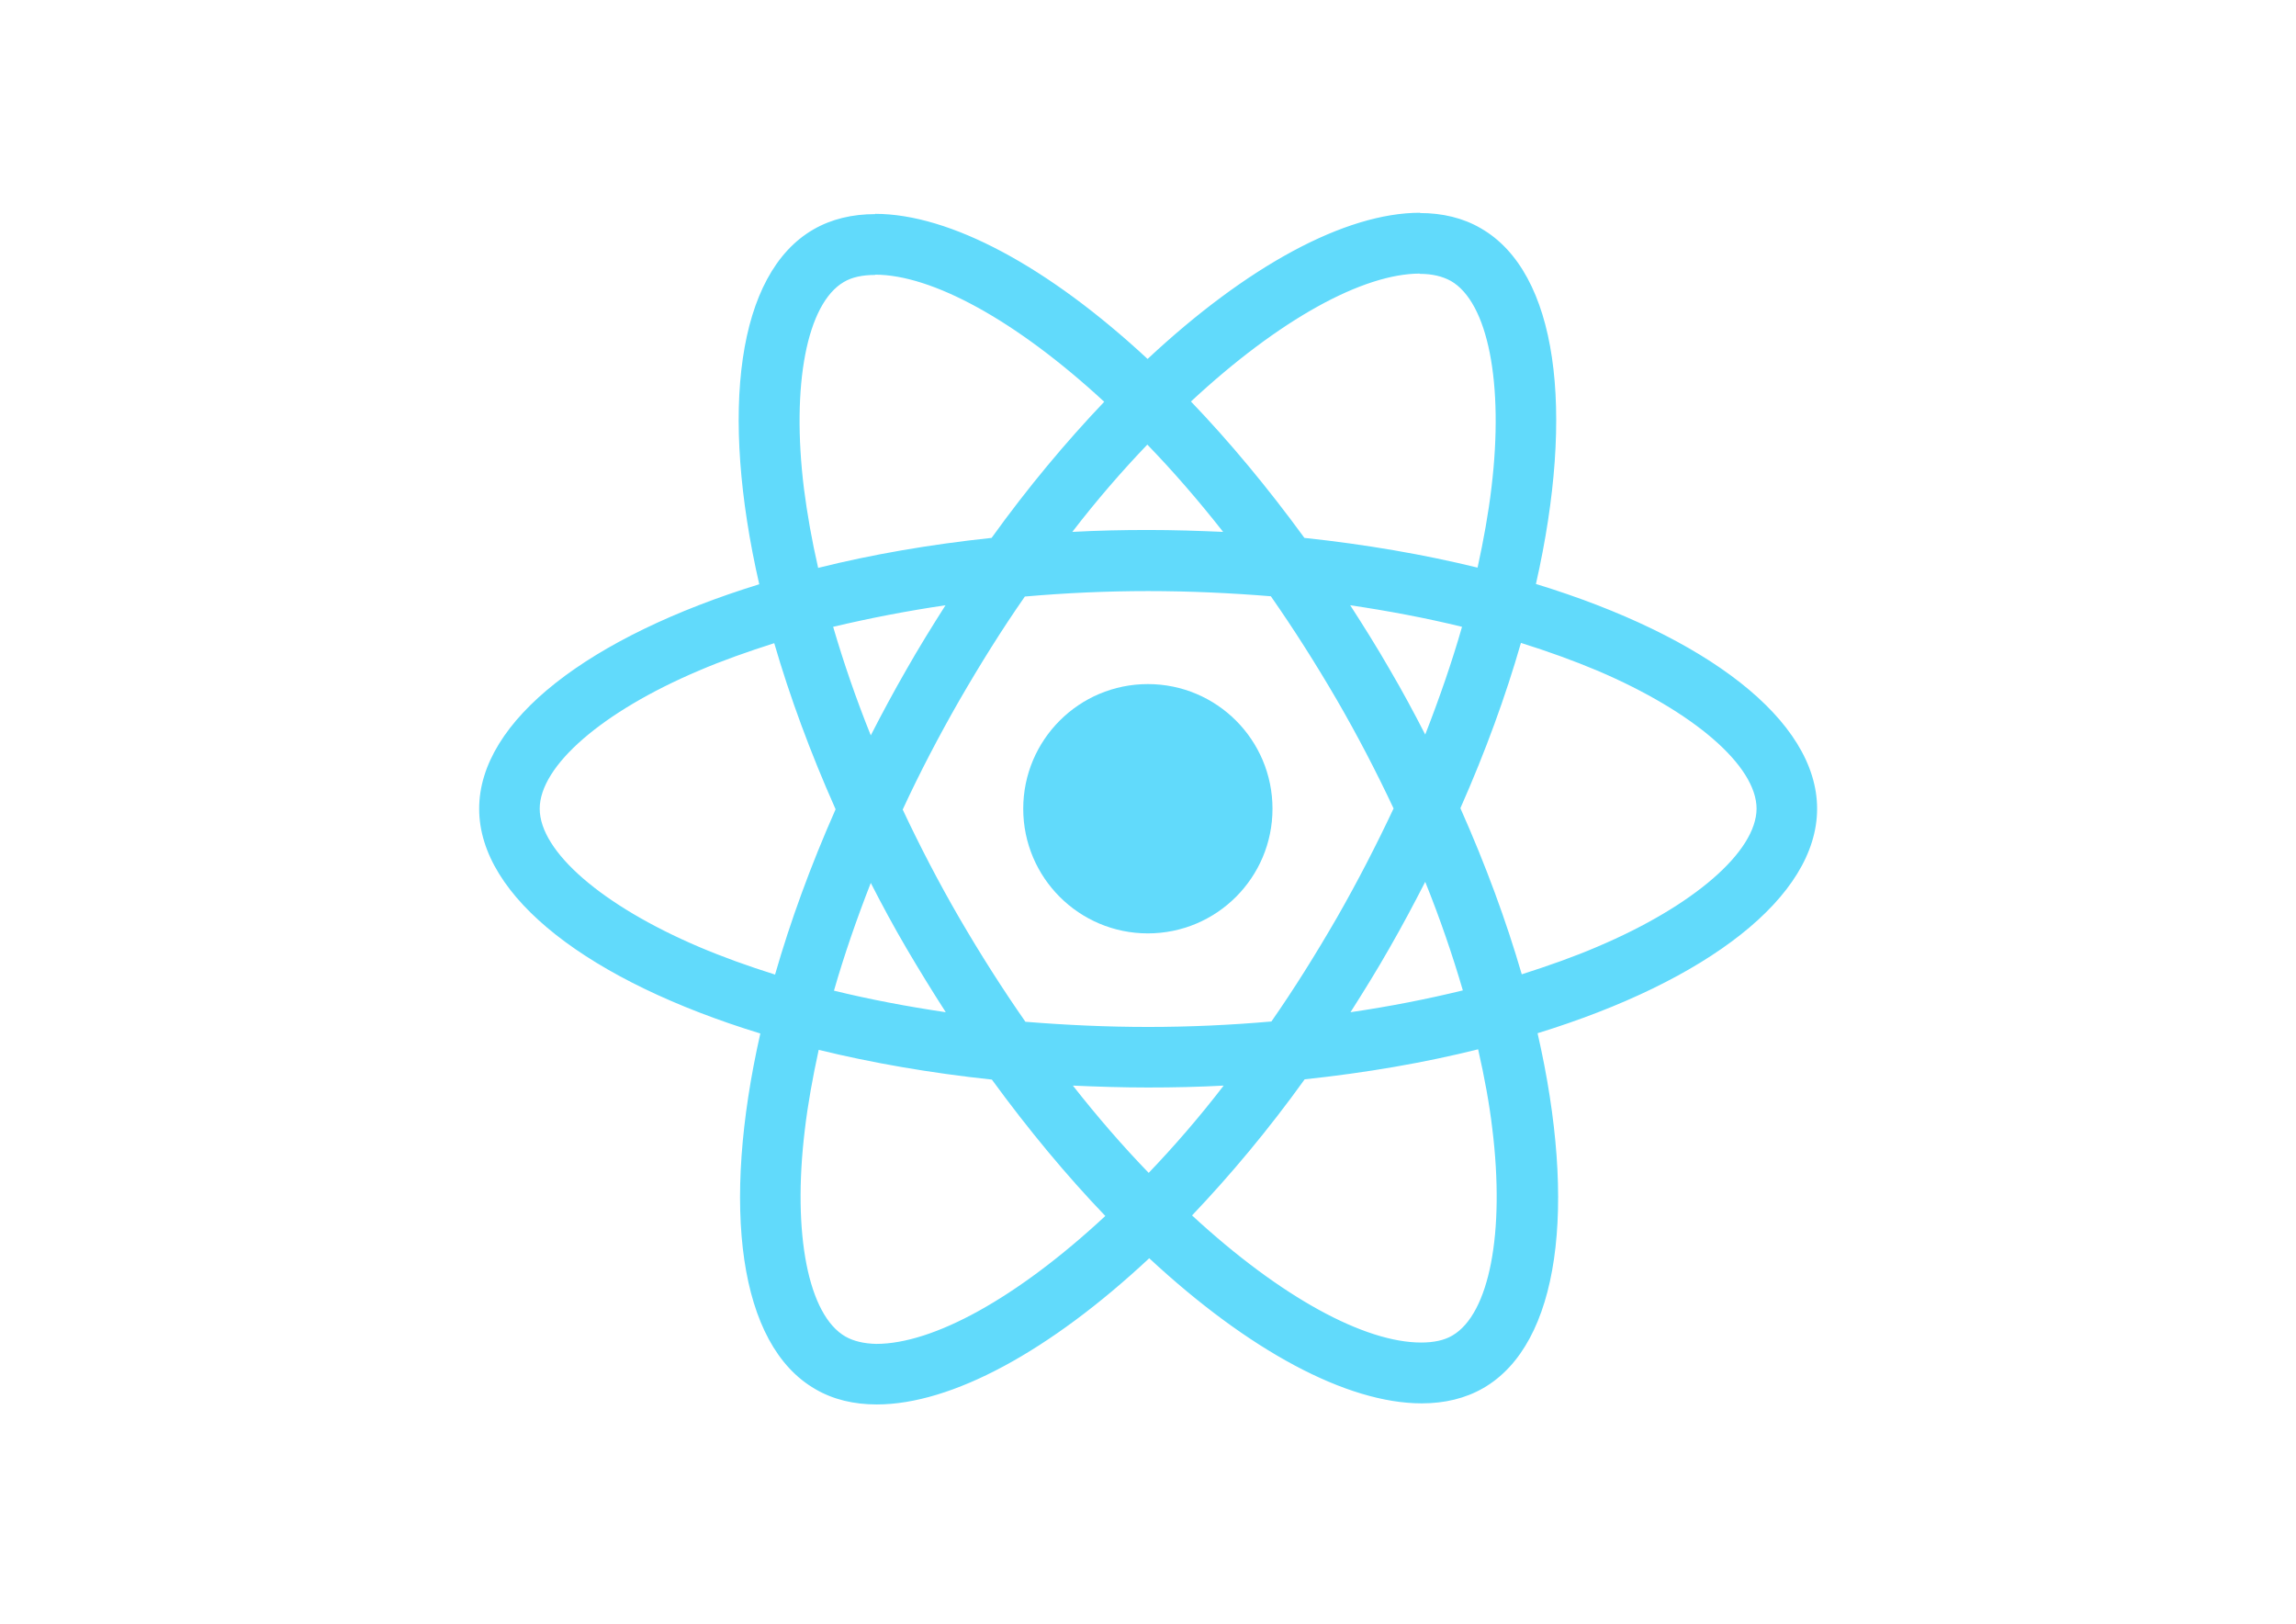
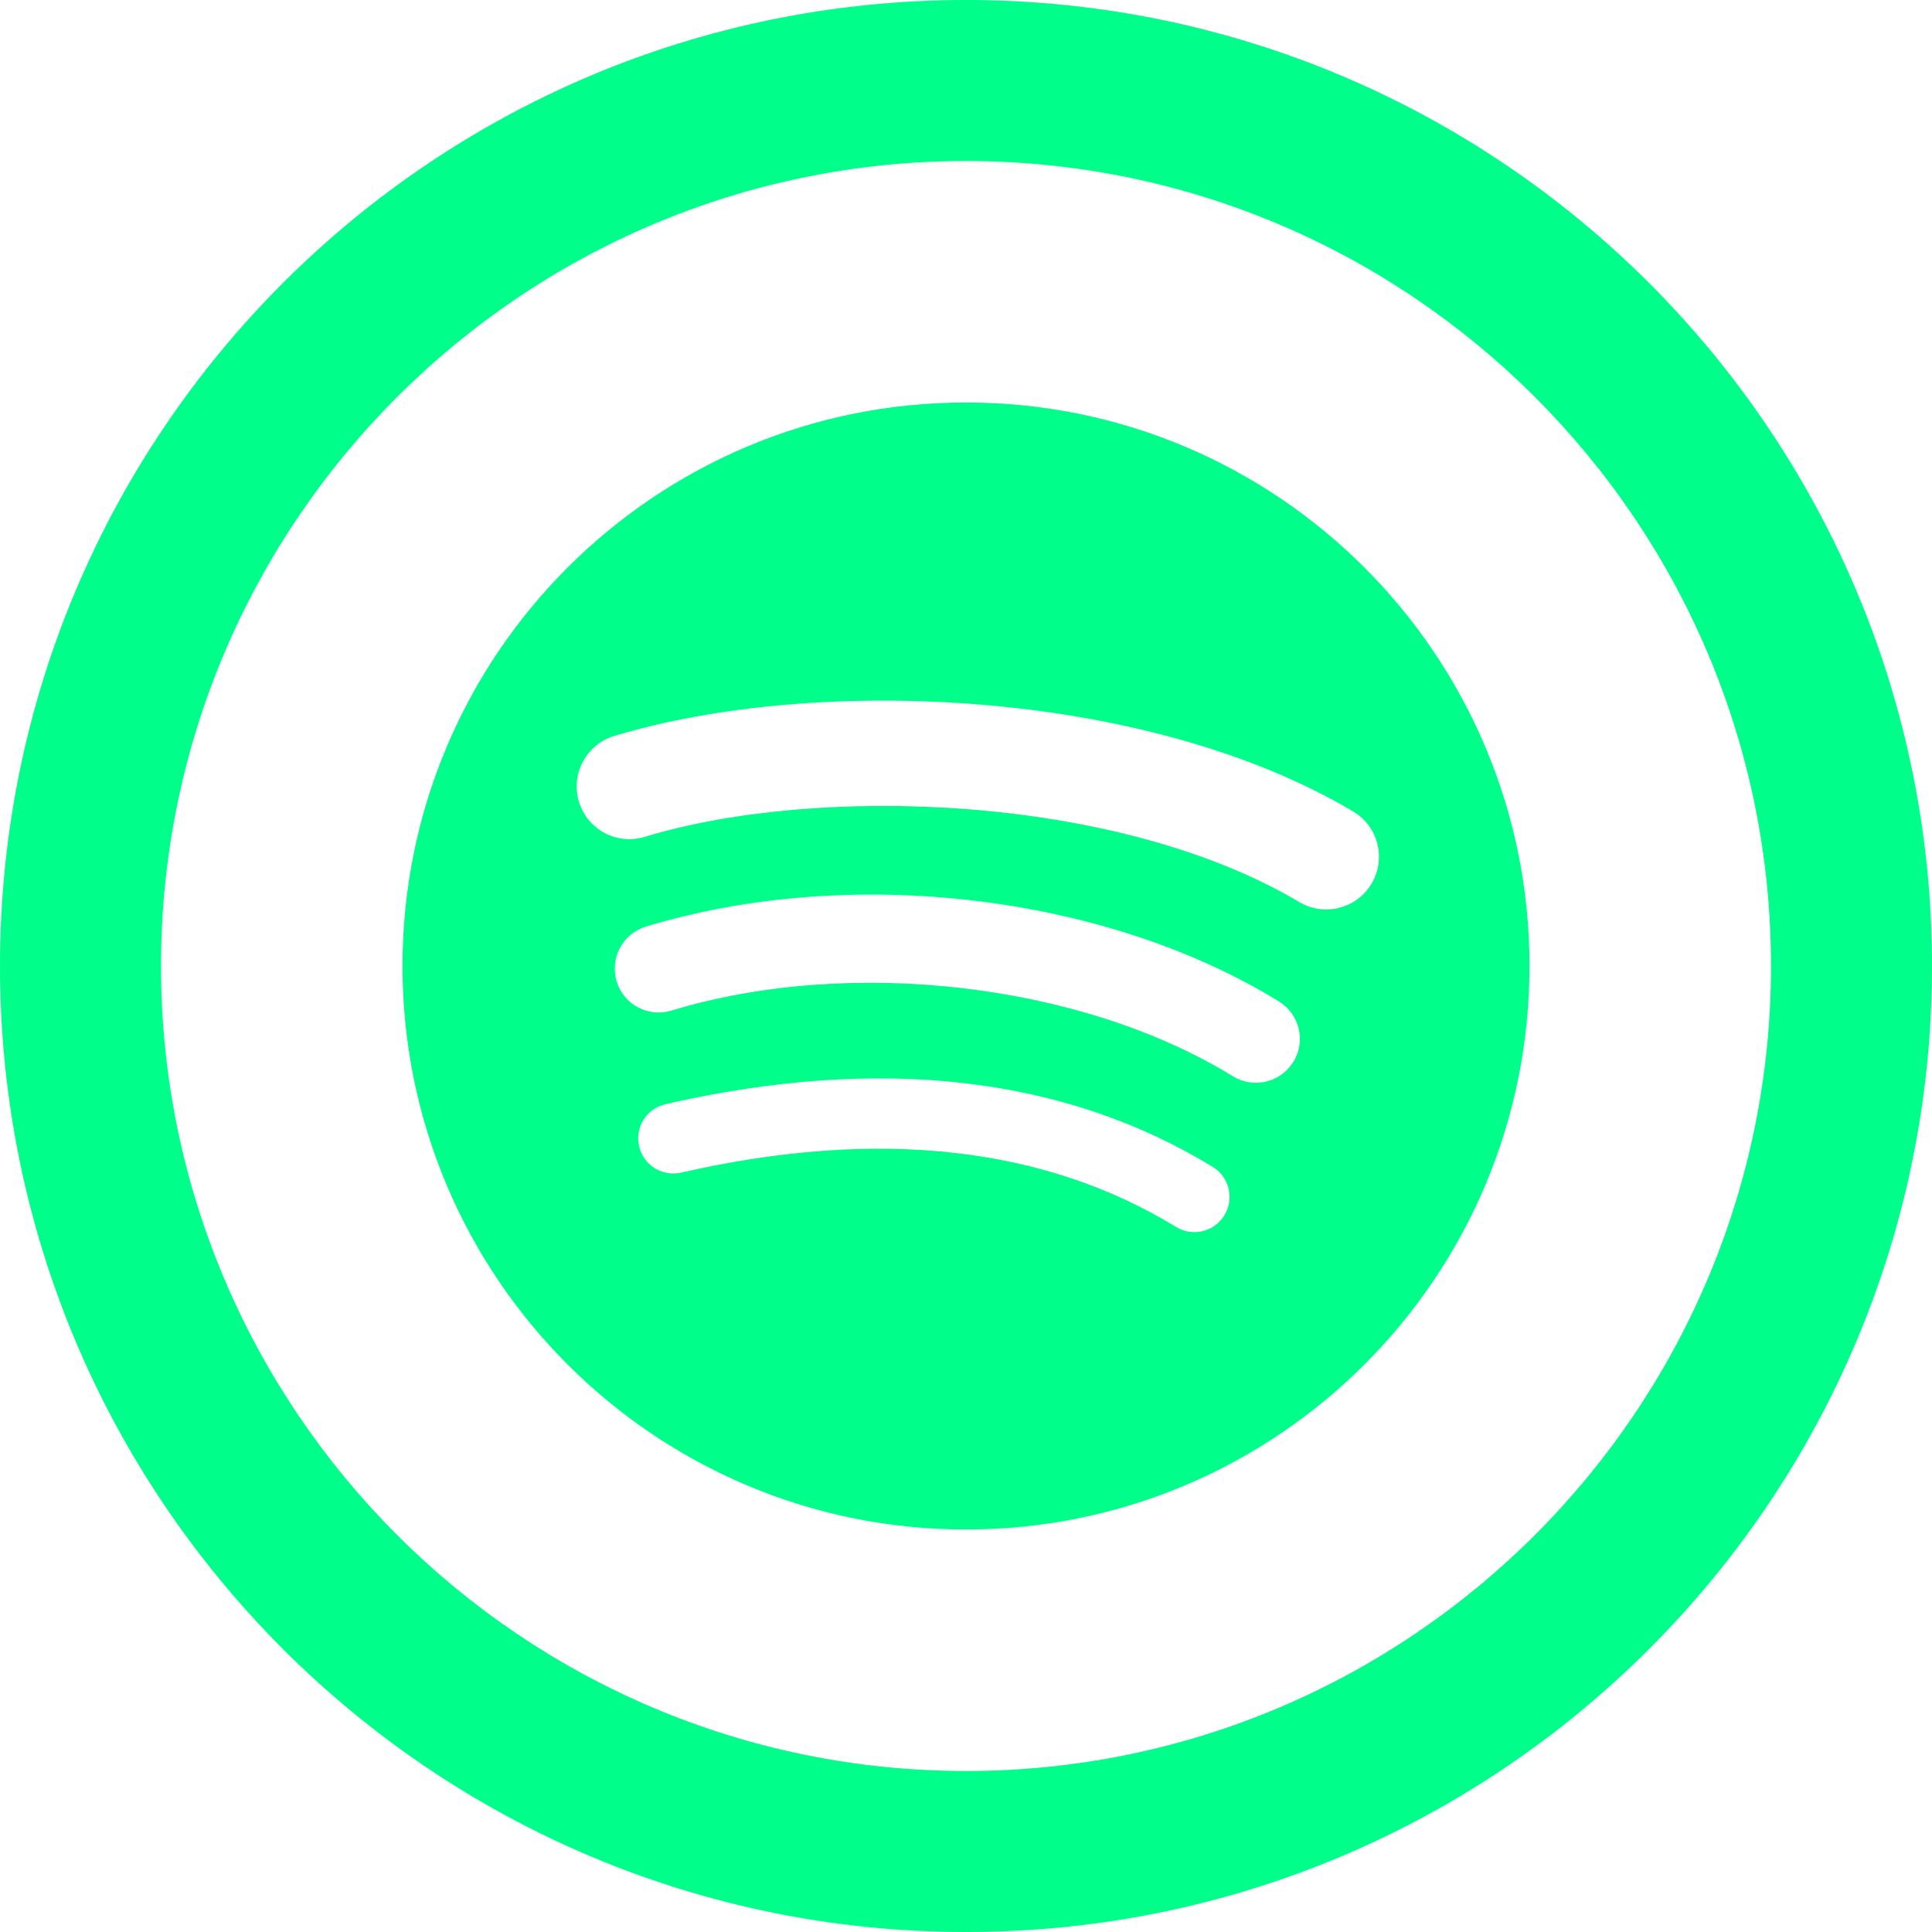
- <svg xmlns="http://www.w3.org/2000/svg" viewBox="0 0 841.9 595.3">
-   <g fill="#61DAFB">
-     <path d="M666.3 296.5c0-32.5-40.7-63.3-103.1-82.4 14.4-63.6 8-114.2-20.2-130.4-6.5-3.8-14.1-5.6-22.4-5.6v22.3c4.6 0 8.3.9 11.4 2.6 13.6 7.8 19.5 37.5 14.9 75.7-1.1 9.4-2.9 19.3-5.1 29.4-19.6-4.8-41-8.5-63.5-10.9-13.5-18.5-27.5-35.3-41.6-50 32.6-30.3 63.2-46.9 84-46.9V78c-27.5 0-63.5 19.6-99.9 53.6-36.4-33.8-72.4-53.2-99.9-53.2v22.3c20.7 0 51.4 16.5 84 46.6-14 14.7-28 31.4-41.3 49.9-22.6 2.4-44 6.1-63.6 11-2.3-10-4-19.7-5.2-29-4.7-38.2 1.1-67.9 14.6-75.8 3-1.8 6.9-2.6 11.5-2.6V78.5c-8.4 0-16 1.8-22.6 5.6-28.1 16.2-34.4 66.7-19.9 130.1-62.2 19.2-102.7 49.9-102.7 82.3 0 32.5 40.7 63.3 103.1 82.4-14.4 63.6-8 114.2 20.2 130.4 6.5 3.8 14.1 5.6 22.5 5.6 27.5 0 63.5-19.6 99.9-53.6 36.4 33.8 72.4 53.2 99.9 53.2 8.4 0 16-1.8 22.6-5.6 28.1-16.2 34.4-66.7 19.9-130.1 62-19.1 102.5-49.9 102.5-82.3zm-130.2-66.7c-3.7 12.9-8.3 26.2-13.5 39.5-4.1-8-8.4-16-13.1-24-4.6-8-9.5-15.8-14.4-23.4 14.2 2.1 27.9 4.7 41 7.9zm-45.8 106.5c-7.8 13.5-15.8 26.3-24.1 38.2-14.9 1.3-30 2-45.2 2-15.1 0-30.2-.7-45-1.9-8.3-11.9-16.4-24.6-24.2-38-7.6-13.1-14.5-26.4-20.8-39.8 6.2-13.4 13.2-26.8 20.7-39.9 7.8-13.5 15.8-26.3 24.1-38.2 14.9-1.3 30-2 45.2-2 15.1 0 30.2.7 45 1.9 8.3 11.9 16.4 24.6 24.2 38 7.6 13.1 14.5 26.4 20.8 39.8-6.3 13.4-13.2 26.8-20.7 39.9zm32.3-13c5.4 13.4 10 26.8 13.8 39.8-13.1 3.2-26.9 5.9-41.2 8 4.9-7.7 9.8-15.6 14.4-23.7 4.6-8 8.9-16.1 13-24.1zM421.2 430c-9.3-9.6-18.6-20.3-27.8-32 9 .4 18.2.7 27.5.7 9.4 0 18.7-.2 27.8-.7-9 11.7-18.3 22.4-27.5 32zm-74.4-58.9c-14.2-2.1-27.9-4.7-41-7.9 3.7-12.9 8.3-26.2 13.5-39.5 4.1 8 8.4 16 13.1 24 4.7 8 9.5 15.8 14.4 23.4zM420.7 163c9.3 9.6 18.6 20.3 27.8 32-9-.4-18.2-.7-27.5-.7-9.4 0-18.7.2-27.8.7 9-11.7 18.3-22.4 27.5-32zm-74 58.9c-4.9 7.7-9.8 15.6-14.4 23.7-4.6 8-8.9 16-13 24-5.4-13.4-10-26.8-13.8-39.8 13.1-3.1 26.9-5.8 41.2-7.9zm-90.5 125.2c-35.4-15.1-58.3-34.9-58.3-50.6 0-15.7 22.9-35.6 58.3-50.6 8.6-3.7 18-7 27.7-10.1 5.7 19.6 13.2 40 22.5 60.9-9.2 20.8-16.6 41.1-22.2 60.6-9.9-3.1-19.3-6.5-28-10.2zM310 490c-13.6-7.8-19.5-37.5-14.9-75.7 1.1-9.4 2.9-19.3 5.1-29.4 19.6 4.8 41 8.5 63.5 10.9 13.5 18.5 27.5 35.3 41.6 50-32.6 30.3-63.2 46.9-84 46.9-4.5-.1-8.3-1-11.3-2.7zm237.2-76.2c4.7 38.2-1.1 67.9-14.6 75.8-3 1.8-6.9 2.6-11.5 2.6-20.7 0-51.4-16.5-84-46.6 14-14.7 28-31.4 41.3-49.9 22.6-2.4 44-6.1 63.6-11 2.3 10.1 4.1 19.8 5.2 29.1zm38.5-66.7c-8.6 3.7-18 7-27.7 10.1-5.7-19.6-13.2-40-22.5-60.9 9.2-20.8 16.6-41.1 22.2-60.6 9.9 3.1 19.3 6.5 28.1 10.2 35.4 15.1 58.3 34.9 58.3 50.6-.1 15.7-23 35.6-58.4 50.6zM320.8 78.4z" />
-     <circle cx="420.9" cy="296.5" r="45.7" />
-     <path d="M520.5 78.1z" />
+ <svg xmlns="http://www.w3.org/2000/svg" width="24" height="24" fill-rule="evenodd" clip-rule="evenodd">
+   <g fill="#00ff8a">
+     <path d="M12 0c-6.627 0-12 5.373-12 12s5.373 12 12 12 12-5.373 12-12-5.373-12-12-12zm0 2c5.514 0 10 4.486 10 10s-4.486 10-10 10-10-4.486-10-10 4.486-10 10-10zm0 3c-3.866 0-7 3.134-7 7s3.134 7 7 7 7-3.134 7-7-3.134-7-7-7zm3.21 10.096c-.125.207-.394.271-.6.146-1.643-1.005-3.712-1.232-6.149-.675-.235.053-.469-.094-.522-.328-.054-.235.092-.469.328-.523 2.666-.609 4.954-.347 6.799.78.205.126.27.395.144.6zm.857-1.906c-.158.257-.494.338-.751.18-1.881-1.156-4.75-1.491-6.975-.816-.289.088-.594-.075-.681-.363-.087-.289.076-.593.364-.681 2.542-.771 5.703-.398 7.863.93.257.158.338.494.18.75zm.074-1.984c-2.257-1.34-5.979-1.464-8.133-.81-.345.105-.711-.09-.816-.436-.105-.346.09-.712.436-.817 2.473-.75 6.583-.605 9.181.937.311.184.413.586.229.897-.185.311-.587.413-.897.229z" />
  </g>
</svg>
